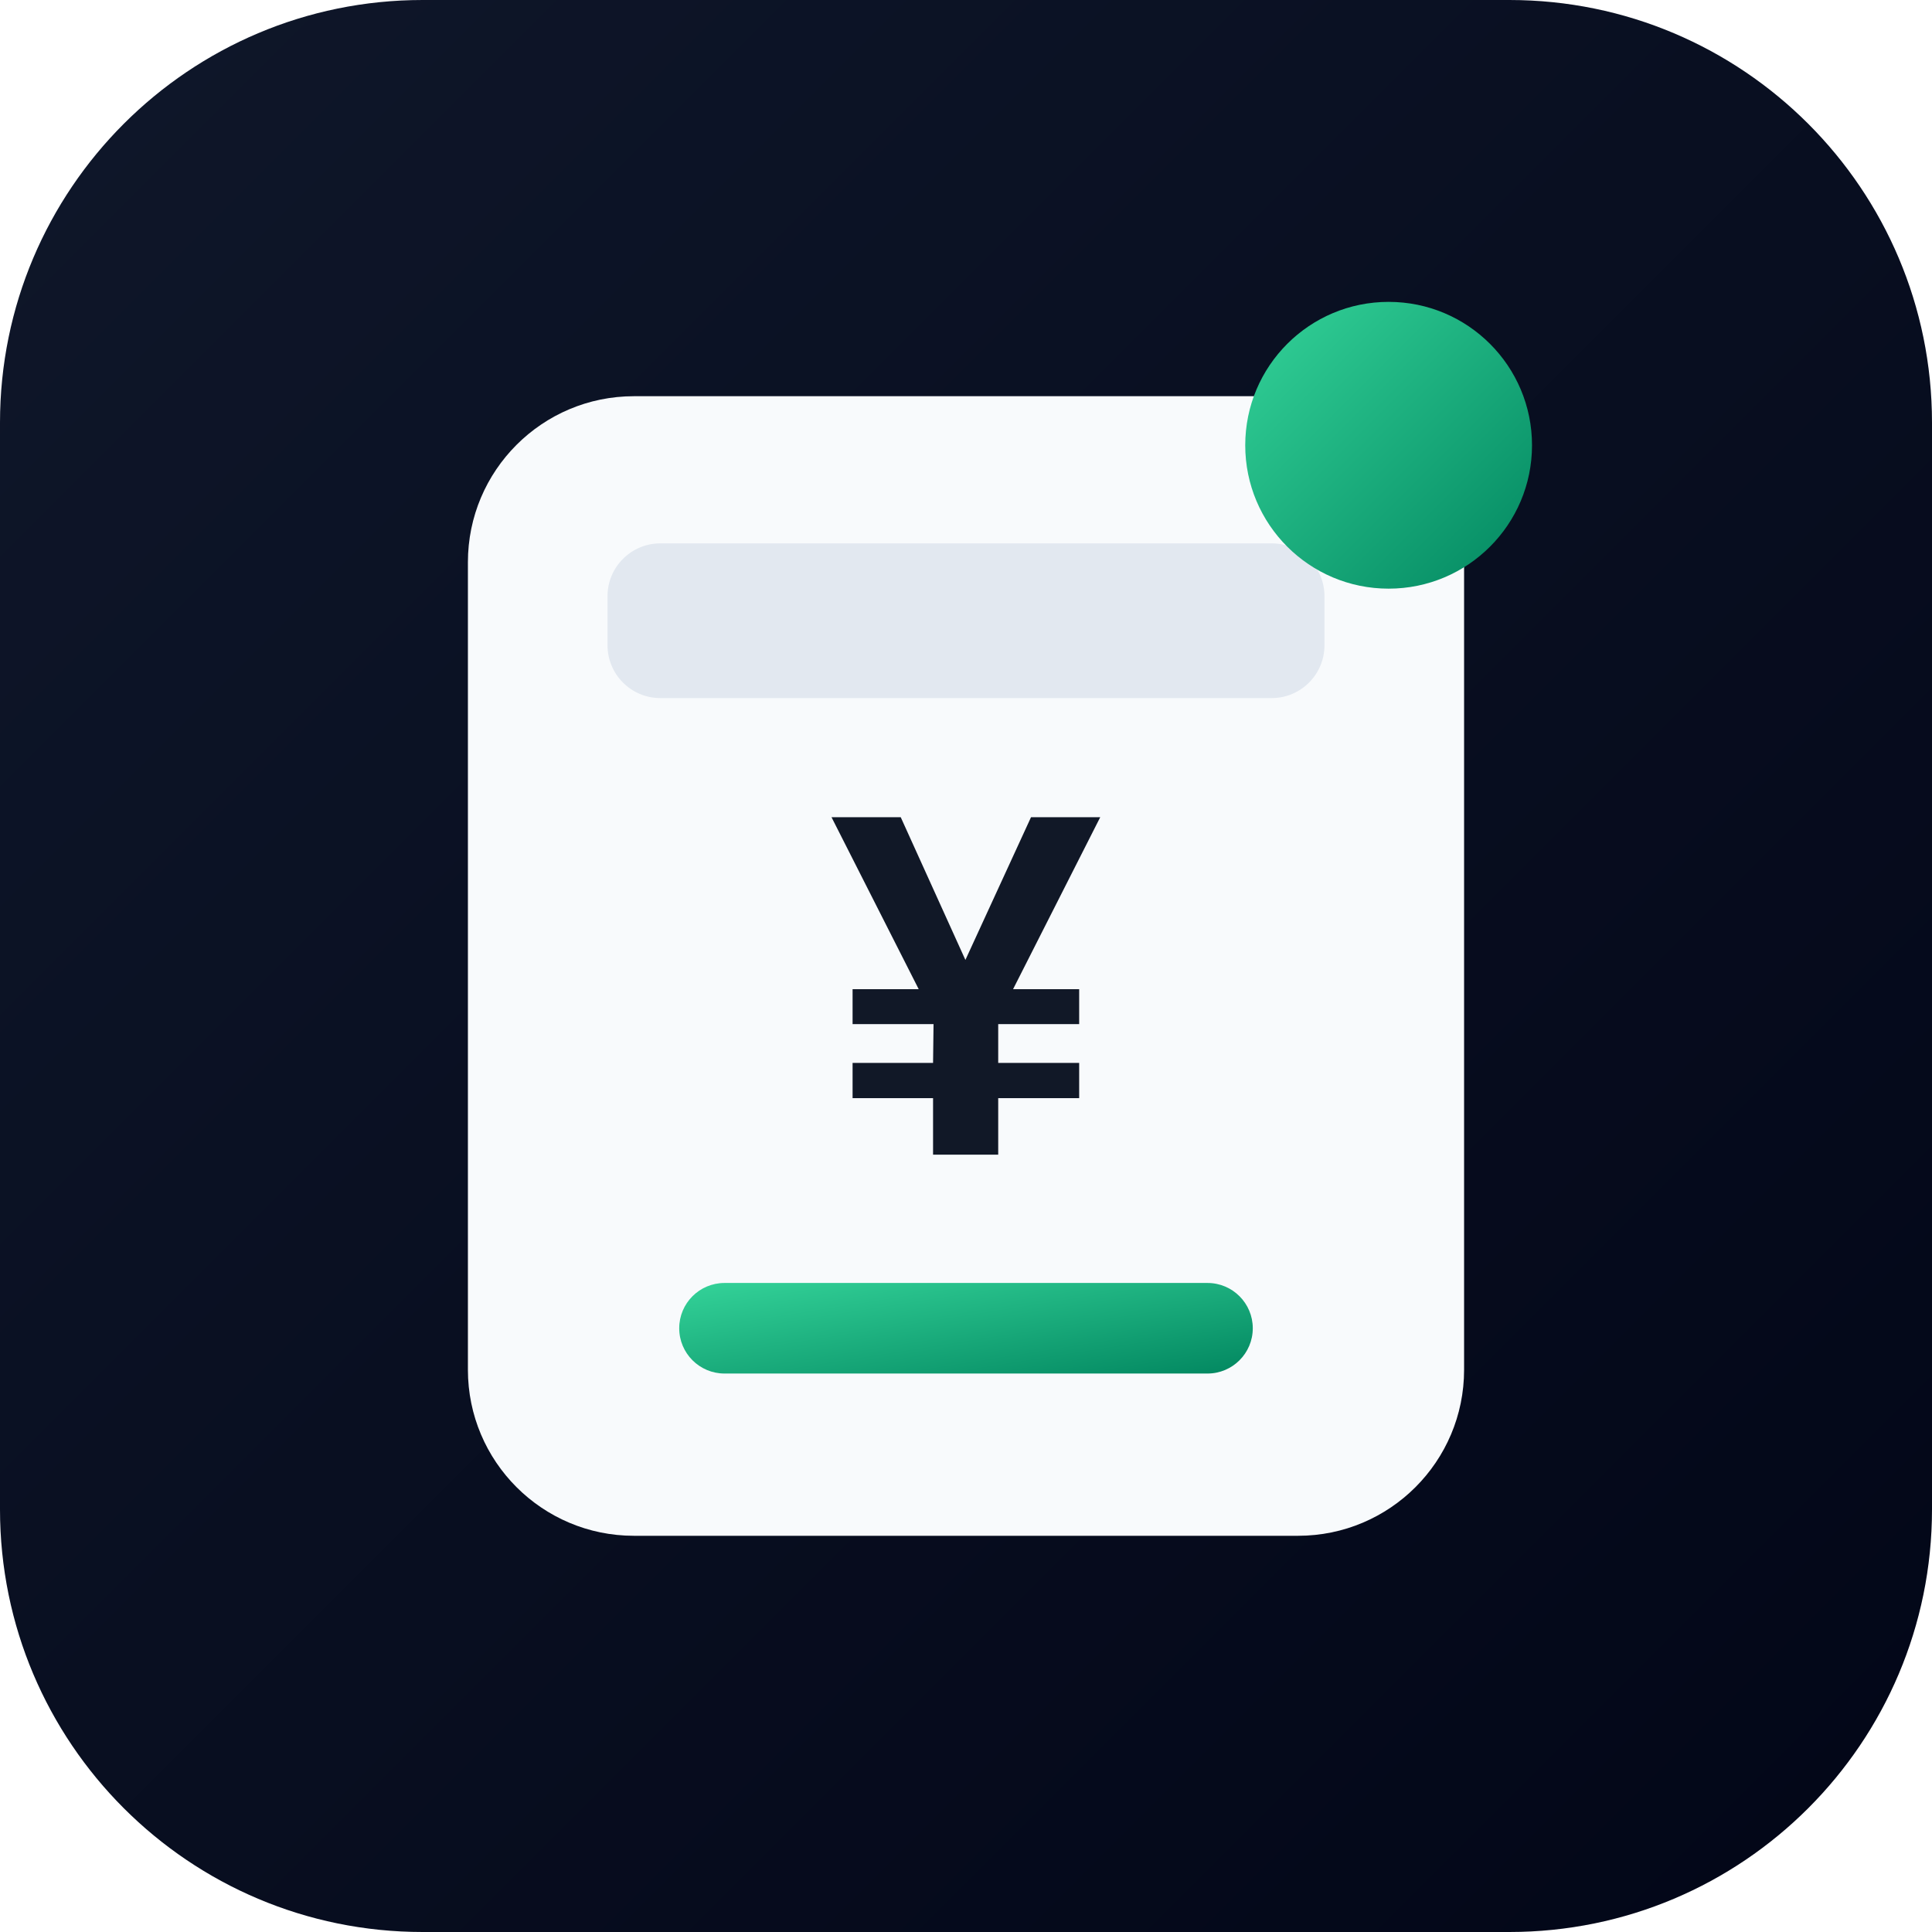
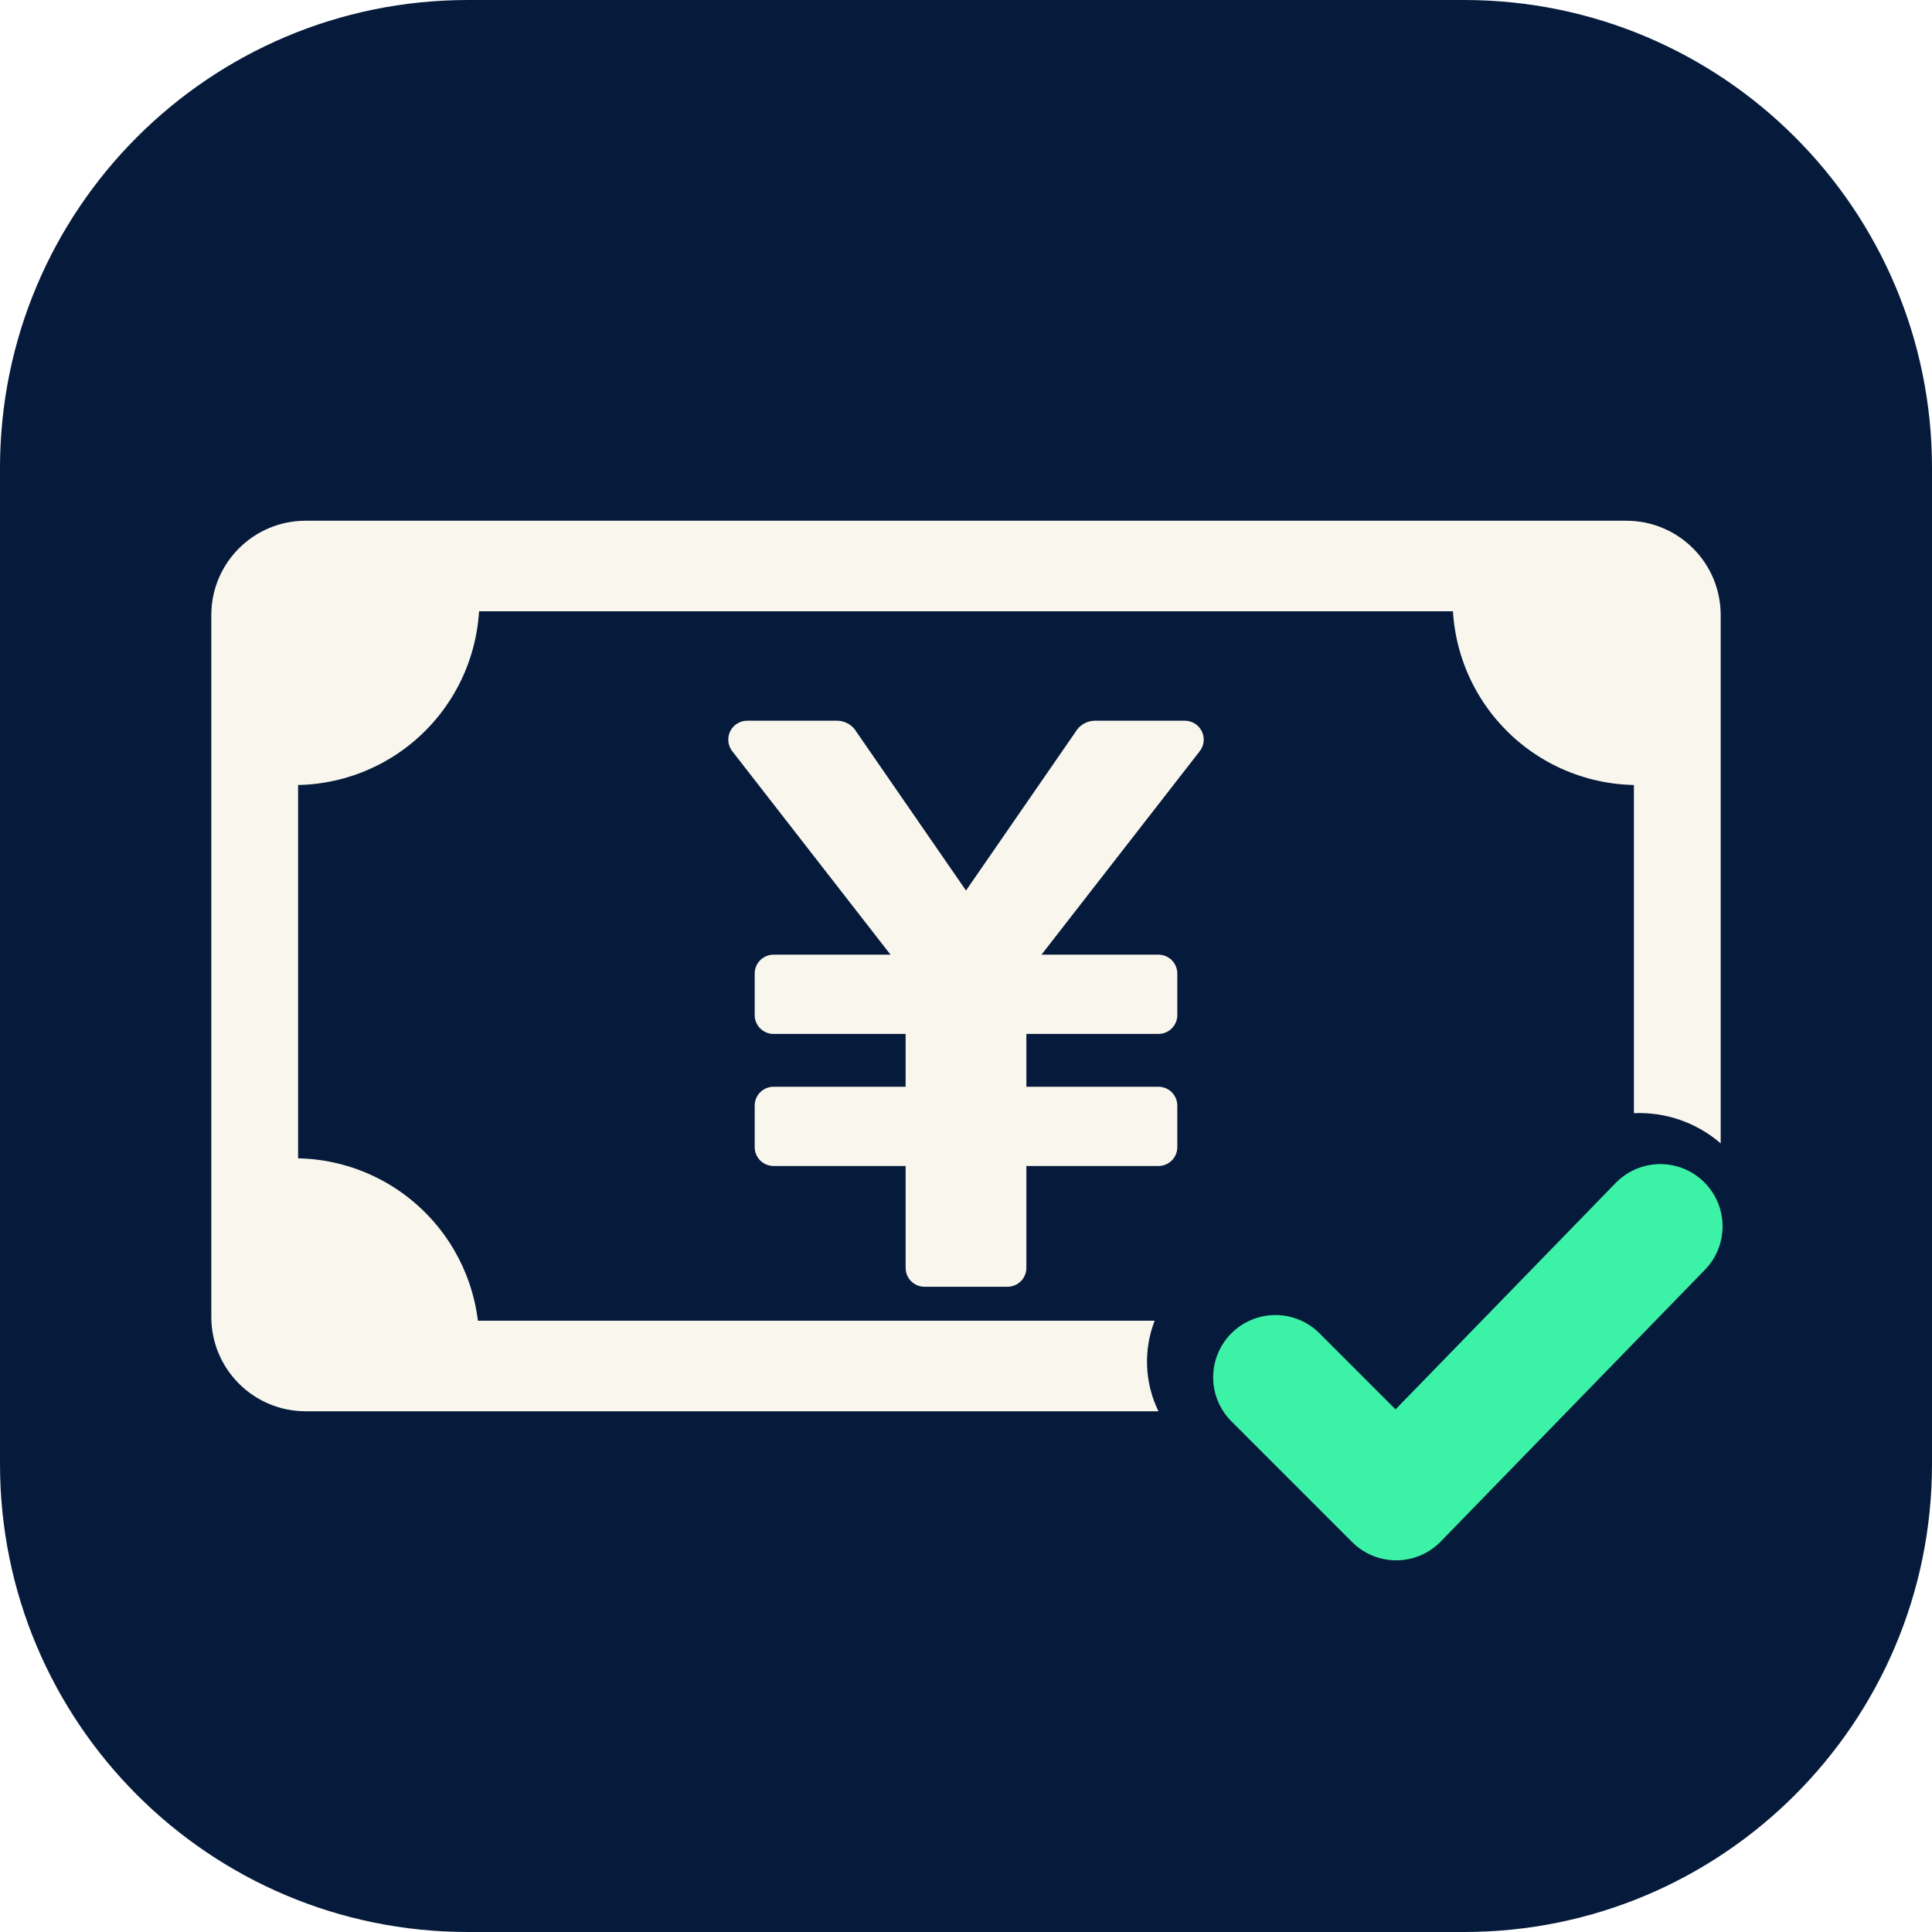
- <svg xmlns="http://www.w3.org/2000/svg" viewBox="0 0 1024 1024">
-   <defs>
-     <linearGradient id="bg" x1="0" y1="0" x2="1" y2="1">
-       <stop offset="0" stop-color="#0f172a" />
-       <stop offset="1" stop-color="#020617" />
-     </linearGradient>
-     <linearGradient id="g" x1="0" y1="0" x2="1" y2="1">
-       <stop offset="0" stop-color="#34d399" />
-       <stop offset="1" stop-color="#028760" />
-     </linearGradient>
-   </defs>
-   <rect width="1024" height="1024" rx="224" fill="url(#bg)" />
-   <rect x="248" y="210" width="528" height="604" rx="88" fill="#f8fafc" />
-   <rect x="322" y="288" width="380" height="82" rx="28" fill="#e2e8f0" />
-   <text x="512" y="612" text-anchor="middle" font-family="Arial, Helvetica, sans-serif" font-size="260" font-weight="900" fill="#111827">¥</text>
-   <rect x="360" y="680" width="304" height="48" rx="24" fill="url(#g)" />
-   <circle cx="736" cy="236" r="76" fill="url(#g)" />
+ <svg xmlns="http://www.w3.org/2000/svg" viewBox="0 0 512 512">
+   <rect width="512" height="512" rx="124" fill="#061b3b" />
+   <g fill="#f9f6ed">
+     <path d="M307 374H81a25 25 0 0 1-25-25V163a25 25 0 0 1 25-25h350a25 25 0 0 1 25 25v140a33 33 0 0 0-23-8V162H79v188h227a30 30 0 0 0 1 24Z" />
+     <path d="M76 157h51a49 49 0 0 1-51 51Zm309 0h51v51a49 49 0 0 1-51-51ZM76 307a49 49 0 0 1 51 50H76Z" />
+     <path d="M198 191h24a6 6 0 0 1 5 3l29 42 29-42a6 6 0 0 1 5-3h24a5 5 0 0 1 4 8l-42 54h31a5 5 0 0 1 5 5v11a5 5 0 0 1-5 5h-35v14h35a5 5 0 0 1 5 5v11a5 5 0 0 1-5 5h-35v27a5 5 0 0 1-5 5h-22a5 5 0 0 1-5-5v-27h-35a5 5 0 0 1-5-5v-11a5 5 0 0 1 5-5h35v-14h-35a5 5 0 0 1-5-5v-11a5 5 0 0 1 5-5h31l-42-54a5 5 0 0 1 4-8Z" />
+   </g>
+   <path d="m338 365 32 32 70-72" fill="none" stroke="#3cf2a7" stroke-width="33" stroke-linecap="round" stroke-linejoin="round" />
</svg>
